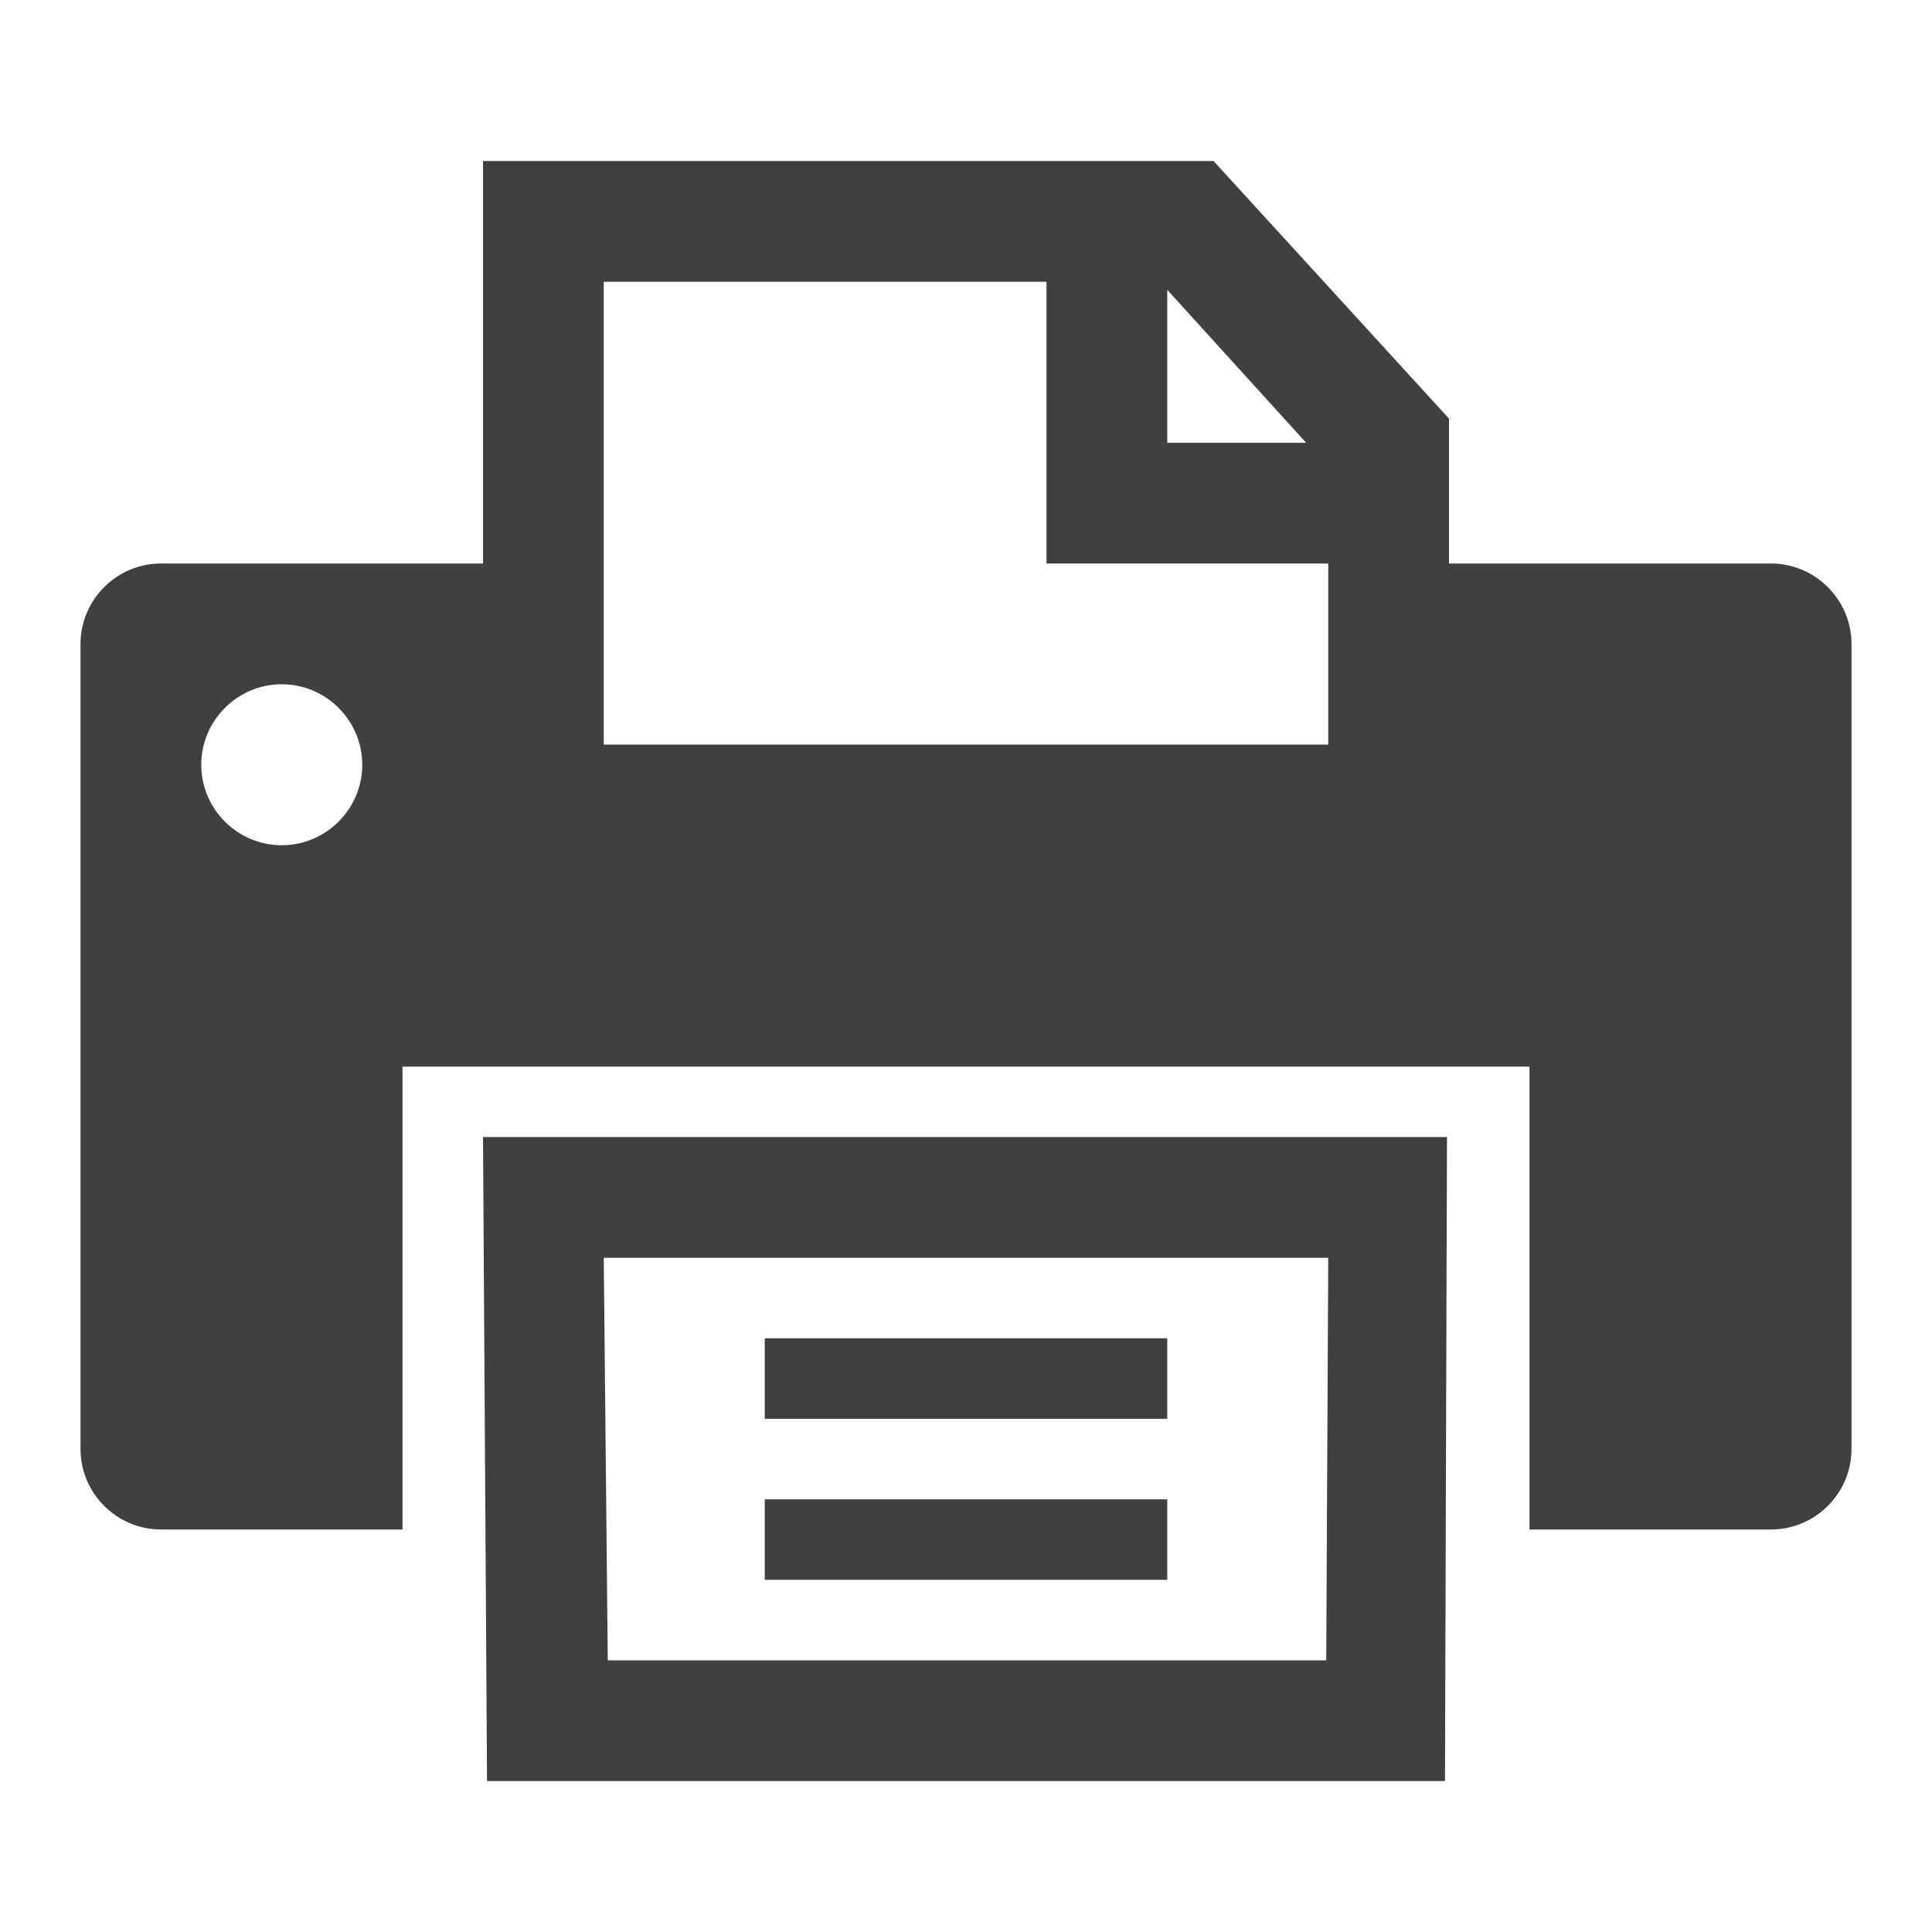
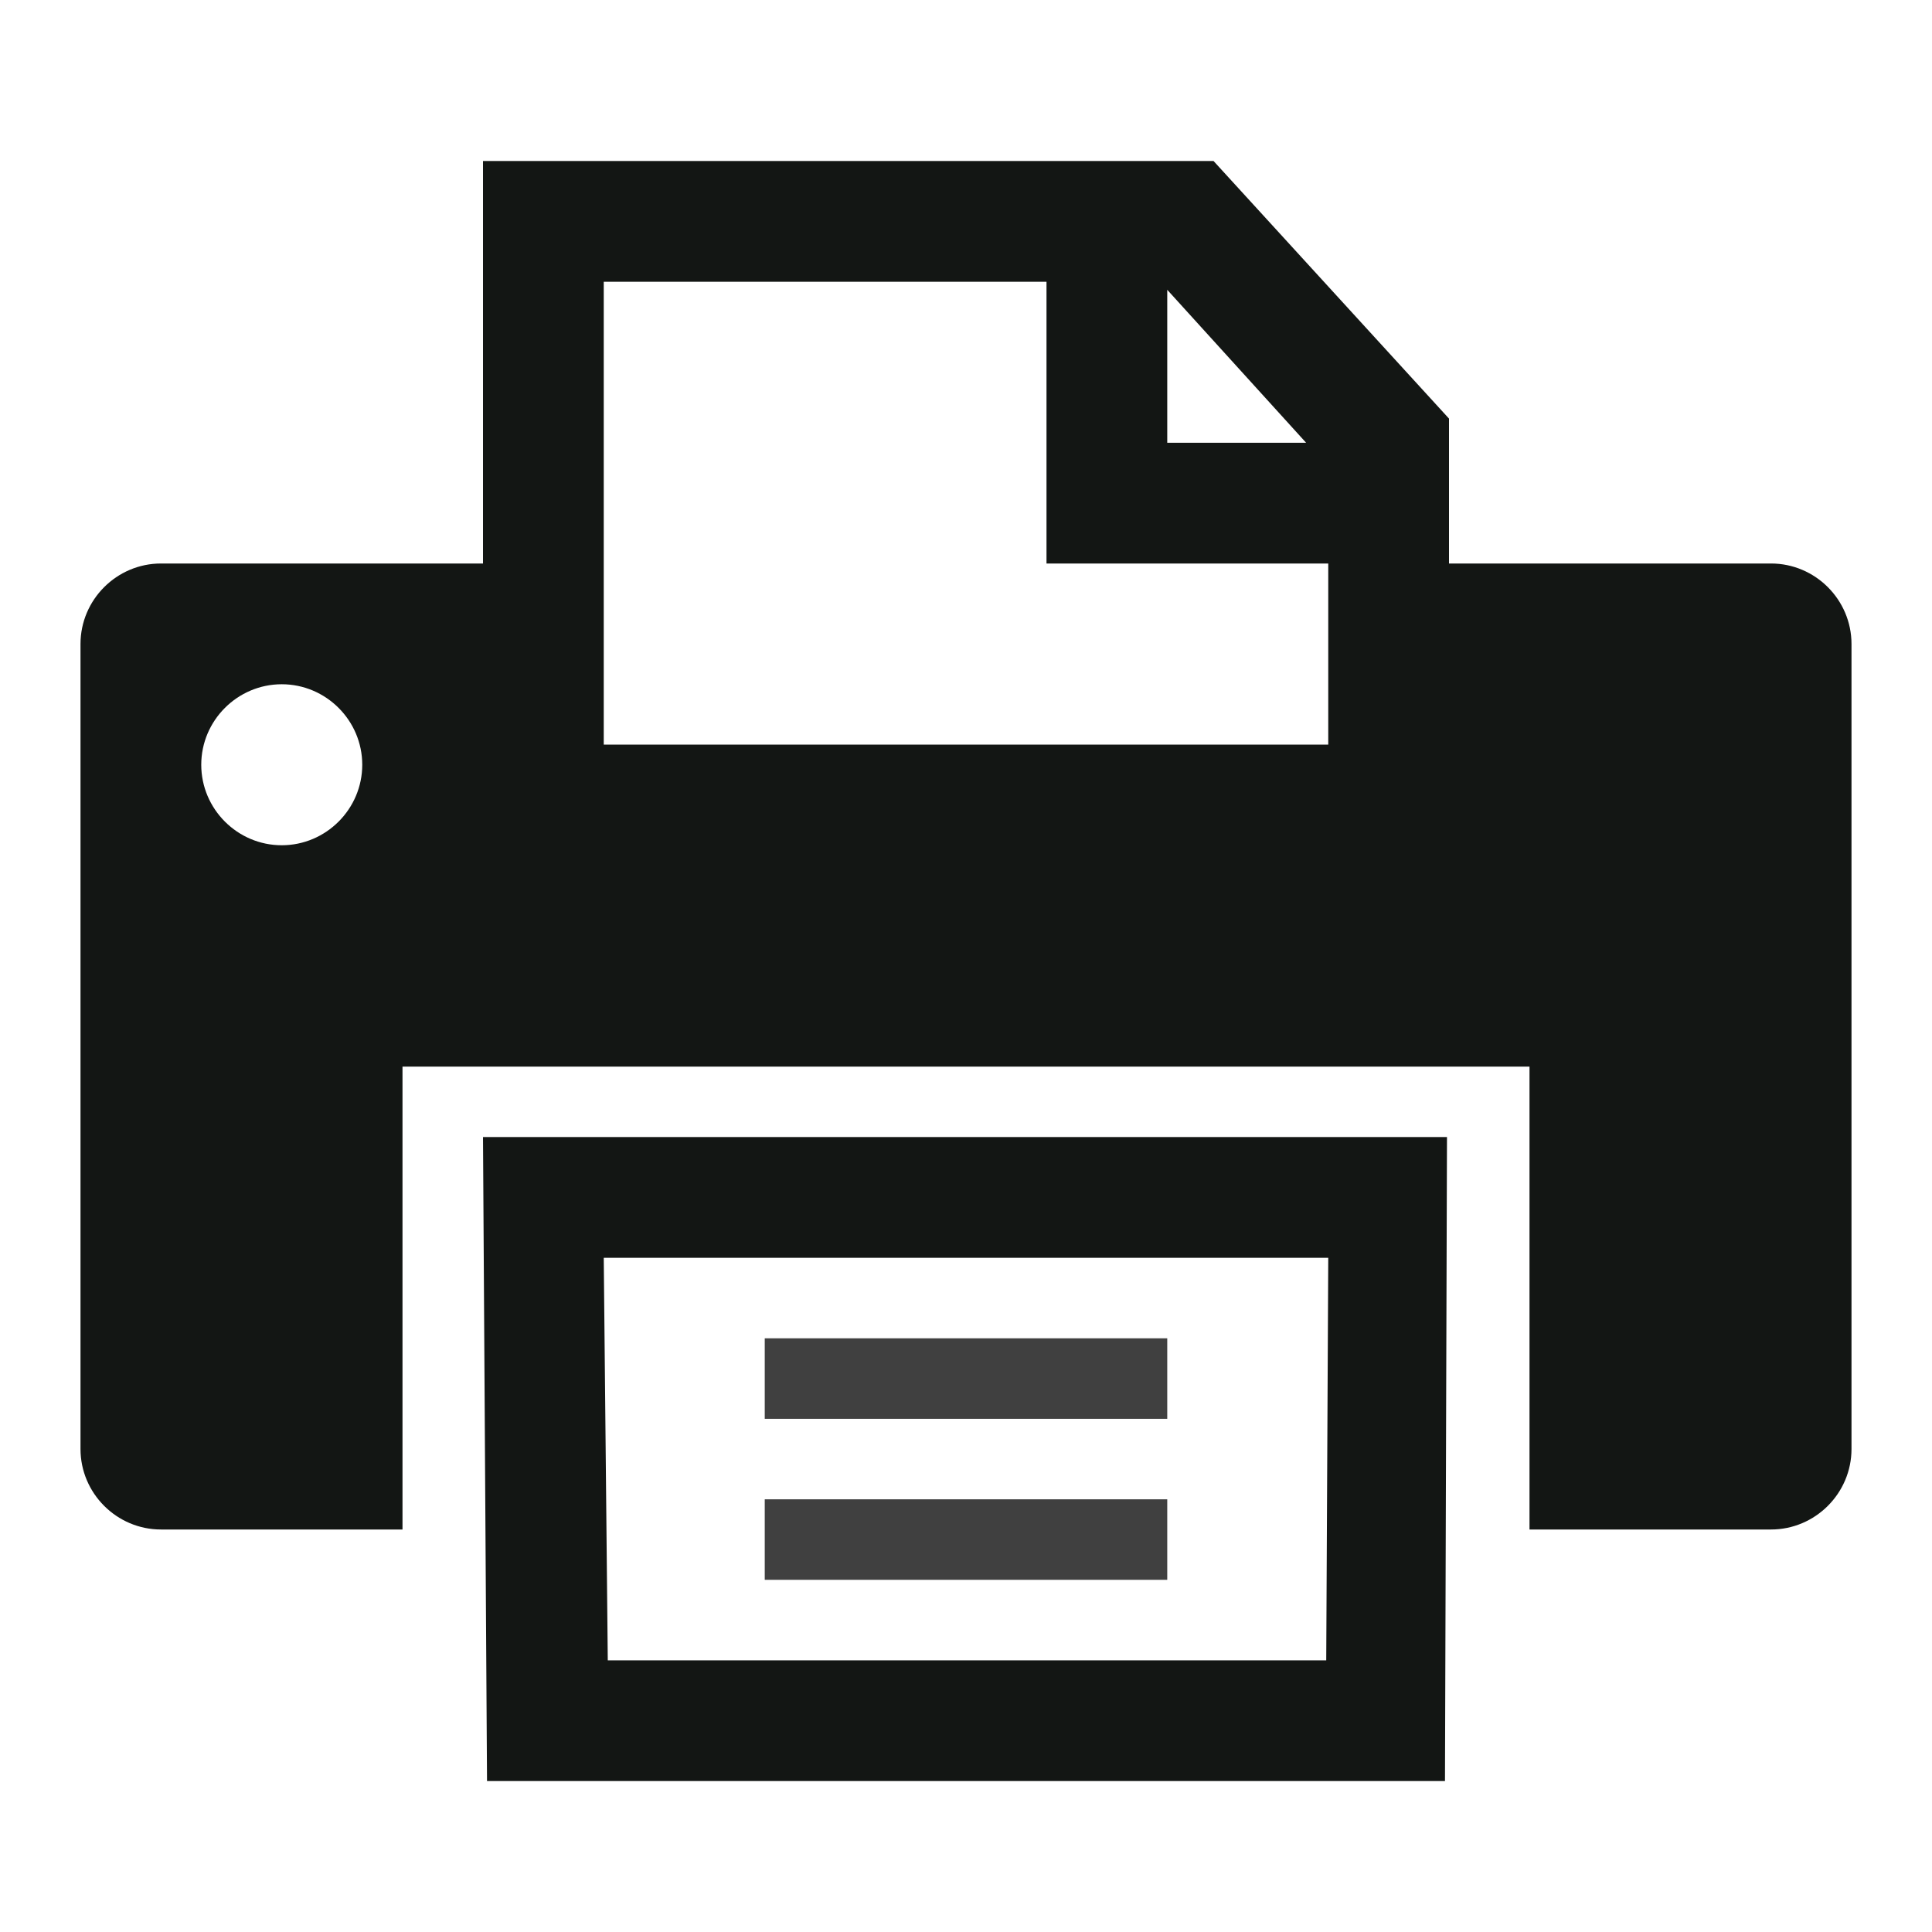
<svg xmlns="http://www.w3.org/2000/svg" viewBox="0 0 96 96" id="Icons_Printer" overflow="hidden">
-   <path d="M66 62.5 65.9 82.5 30.2 82.5 30 62.5 66 62.5ZM24.2 88.5 71.8 88.5 71.9 56.5 24 56.5 24.2 88.5Z" fill="#404040" />
+   <path d="M66 62.5 65.9 82.5 30.2 82.5 30 62.5 66 62.5ZM24.2 88.5 71.8 88.5 71.9 56.5 24 56.5 24.2 88.5Z" fill="#131614" />
  <rect x="38" y="66.5" width="20" height="4" fill="#404040" />
  <rect x="38" y="74.5" width="20" height="4" fill="#404040" />
-   <path d="M66 37 30 37 30 14 52 14 52 28 66 28 66 37ZM58 14.4 64.9 22 58 22 58 14.4ZM14 42C11.8 42 10 40.2 10 38 10 35.8 11.8 34 14 34 16.2 34 18 35.8 18 38 18 40.2 16.2 42 14 42ZM88 28 72 28 72 20.8 60.3 8 24 8 24 28 8 28C5.8 28 4 29.8 4 32L4 72C4 74.2 5.8 76 8 76L20 76 20 53 76 53 76 76 88 76C90.2 76 92 74.2 92 72L92 32C92 29.8 90.2 28 88 28Z" fill="#404040" />
+   <path d="M66 37 30 37 30 14 52 14 52 28 66 28 66 37ZM58 14.4 64.9 22 58 22 58 14.4ZM14 42C11.8 42 10 40.2 10 38 10 35.8 11.8 34 14 34 16.2 34 18 35.8 18 38 18 40.2 16.2 42 14 42ZM88 28 72 28 72 20.8 60.3 8 24 8 24 28 8 28C5.8 28 4 29.8 4 32L4 72C4 74.2 5.8 76 8 76L20 76 20 53 76 53 76 76 88 76C90.2 76 92 74.2 92 72L92 32C92 29.8 90.2 28 88 28Z" fill="#131614" />
</svg>
